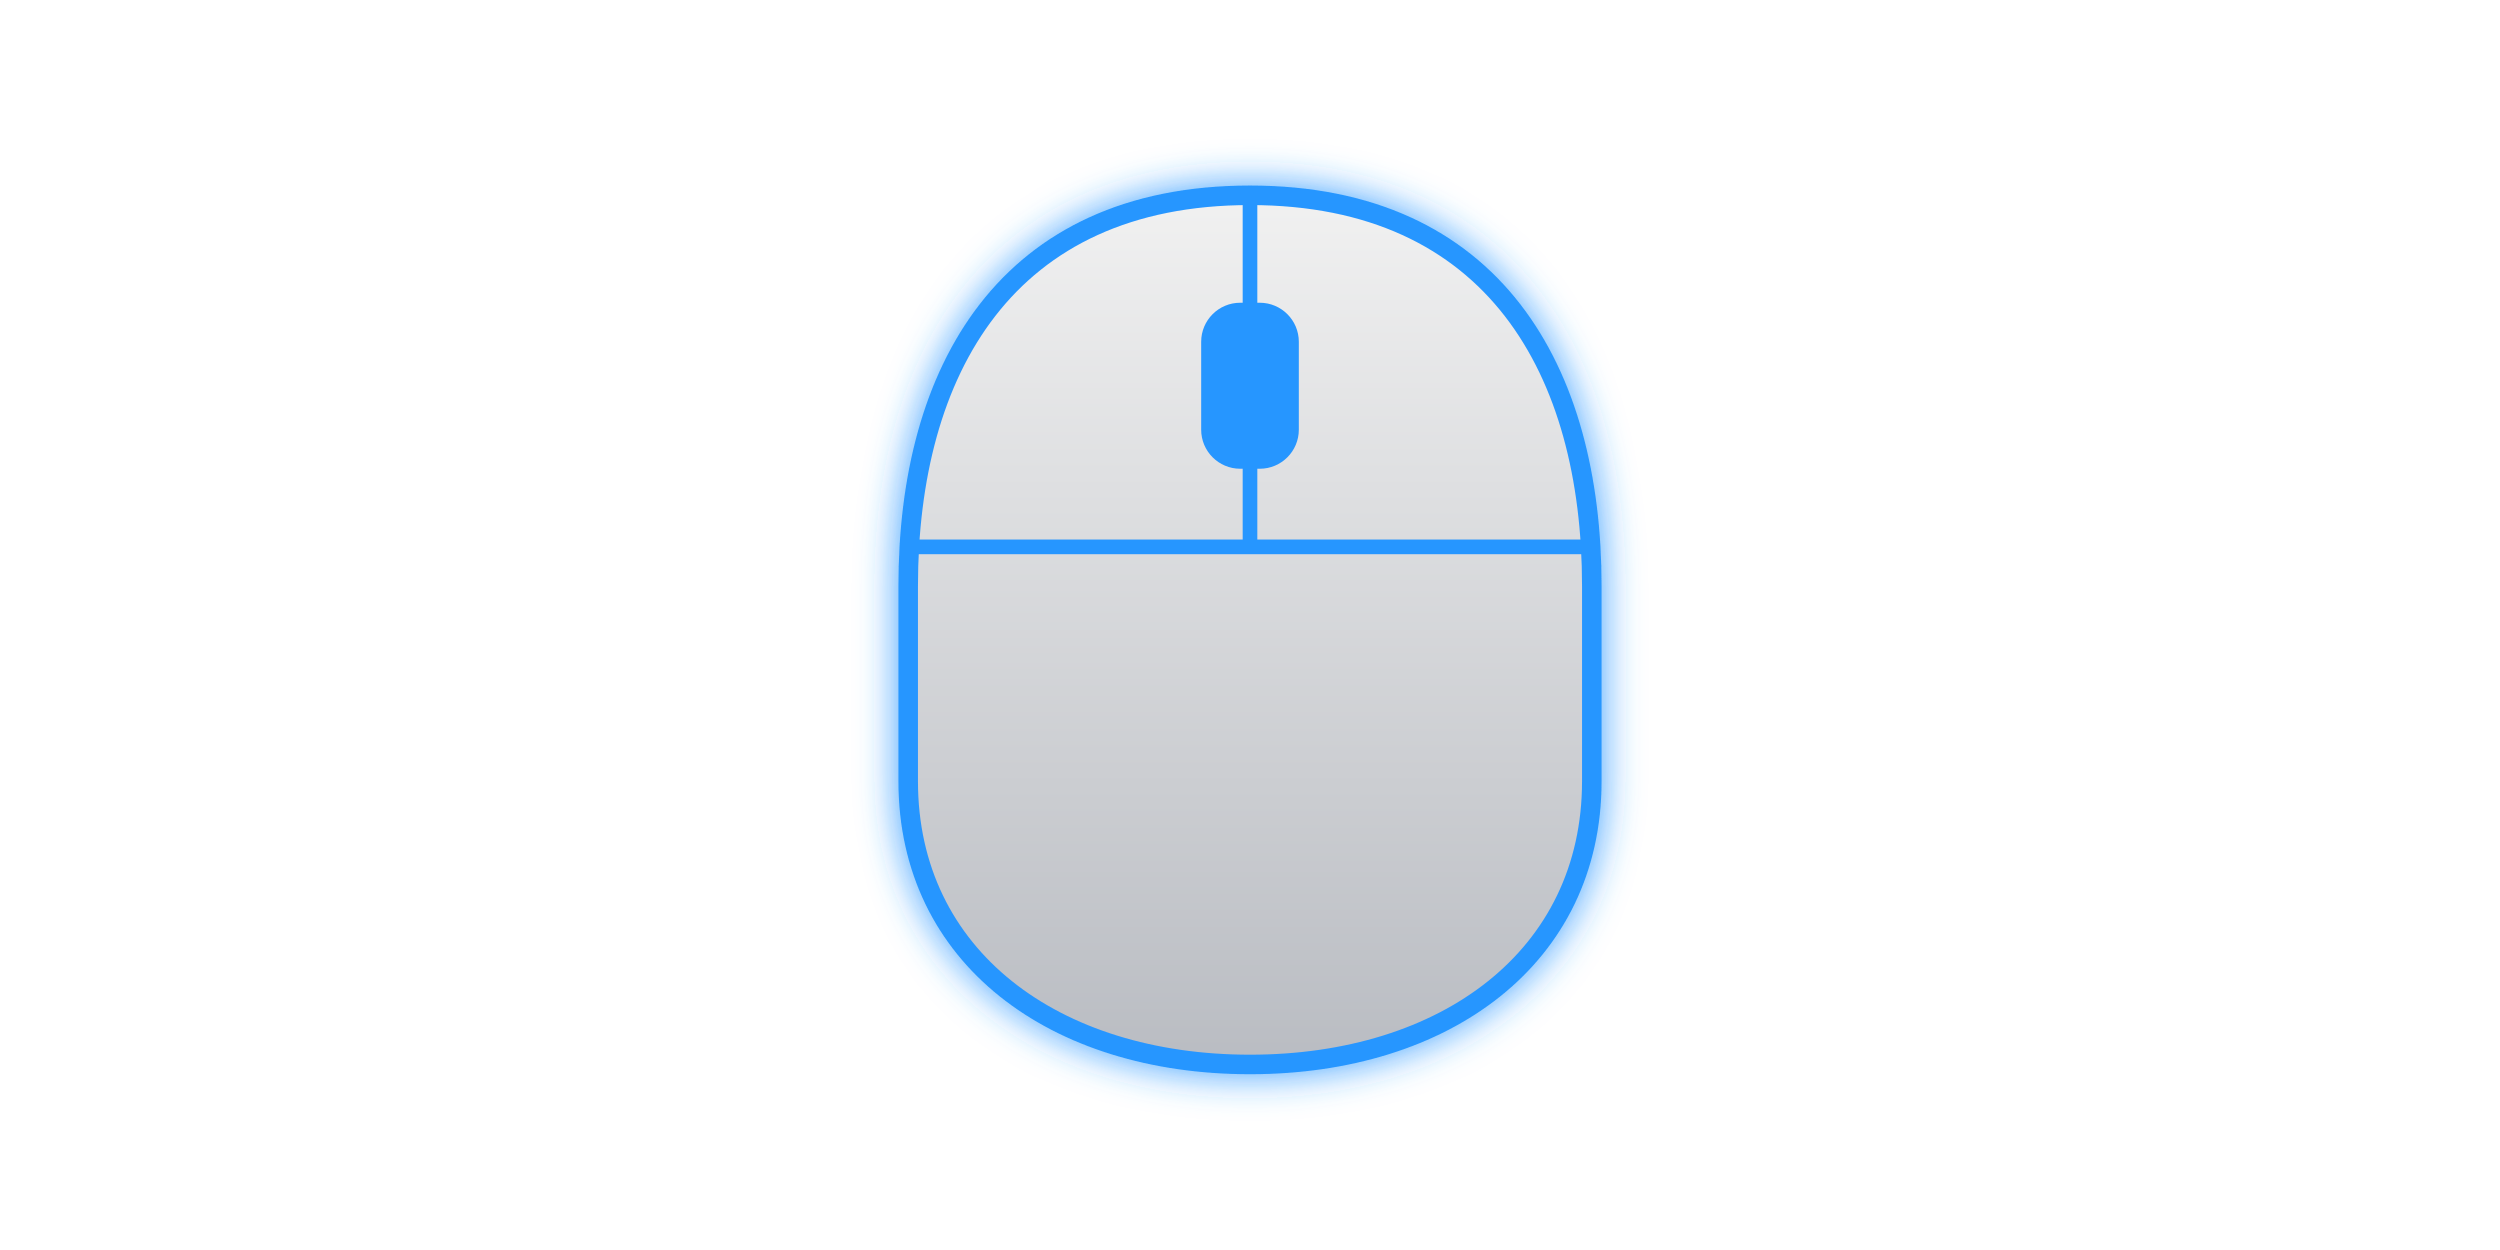
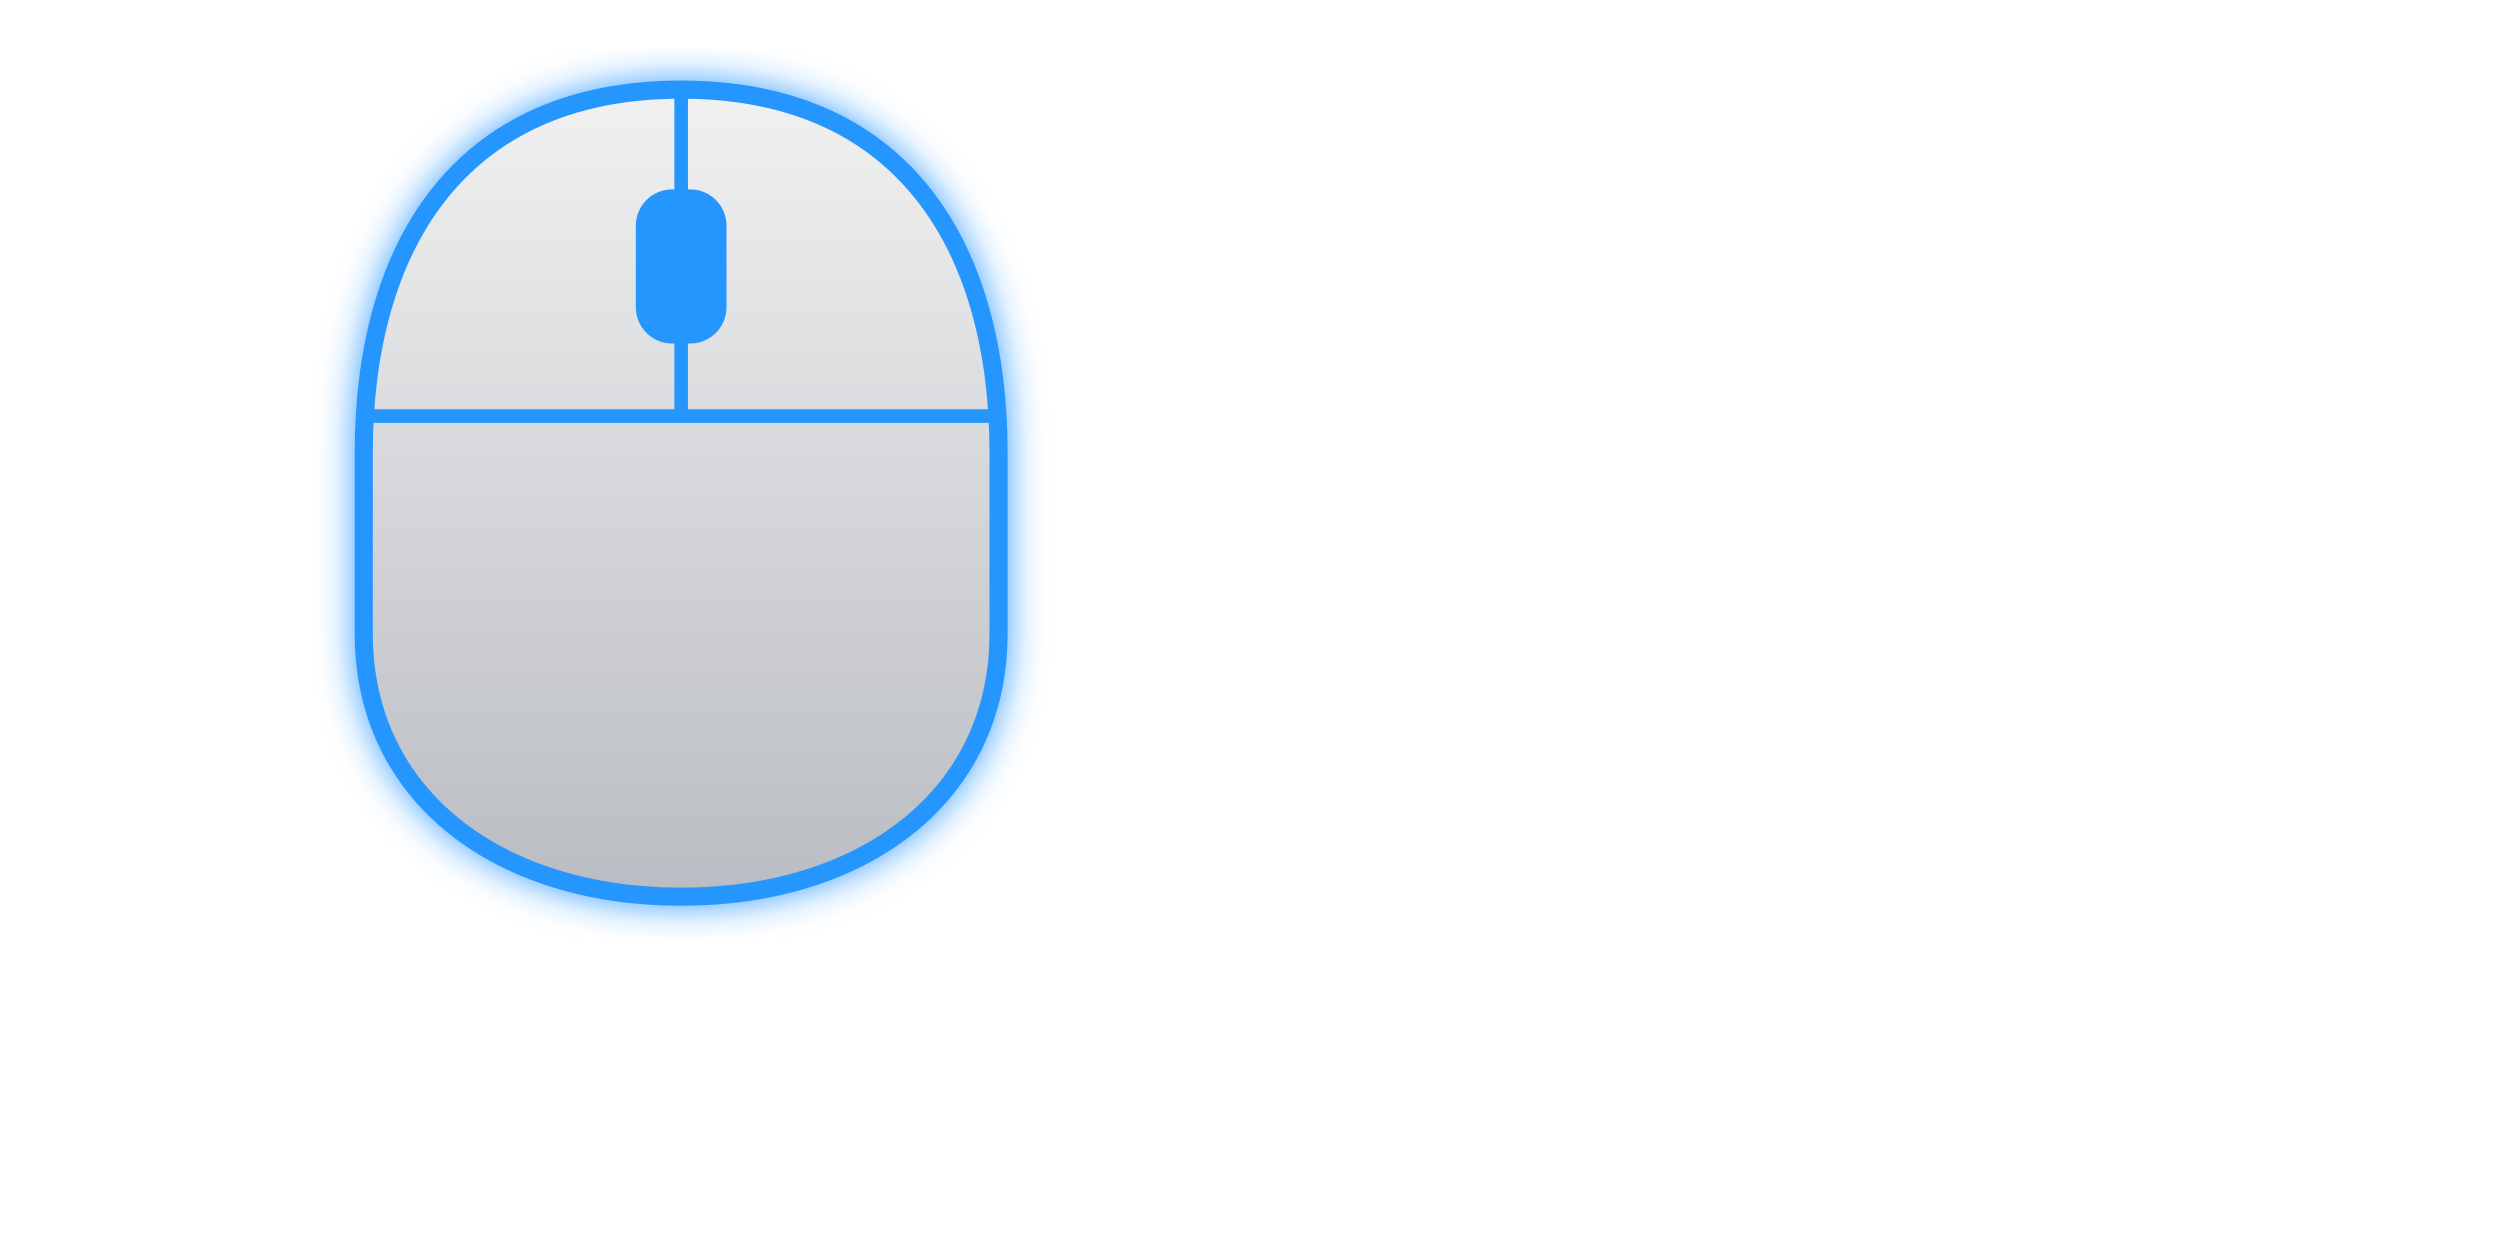
<svg xmlns="http://www.w3.org/2000/svg" width="512" height="256" viewBox="0 0 512 256">
-   <defs>
-     <linearGradient id="metal" x1="0" y1="0" x2="0" y2="1">
-       <stop offset="0" stop-color="#f1f1f1" />
-       <stop offset="1" stop-color="#b9bcc2" />
-     </linearGradient>
-     <linearGradient id="screen" x1="0" y1="0" x2="0" y2="1">
-       <stop offset="0" stop-color="#eef3fa" />
-       <stop offset="1" stop-color="#cfd9e8" />
-     </linearGradient>
-     <filter id="glow" x="-20%" y="-20%" width="140%" height="140%">
-       <feGaussianBlur in="SourceAlpha" stdDeviation="4" result="b" />
-       <feFlood flood-color="#2896ff" flood-opacity="0.9" />
-       <feComposite in2="b" operator="in" result="g" />
-       <feMerge>
-         <feMergeNode in="g" />
-         <feMergeNode in="SourceGraphic" />
-       </feMerge>
-     </filter>
-   </defs>
-   <g filter="url(#glow)">
-     <path d="M256,40 C206,40 186,76 186,120 L186,160 C186,196 216,218 256,218 C296,218 326,196 326,160 L326,120 C326,76 306,40 256,40 Z" fill="url(#metal)" stroke="#2896ff" stroke-width="4" stroke-linejoin="round" stroke-linecap="round" />
-     <path d="M186,112 L326,112 M256,40 L256,112" fill="none" stroke="#2896ff" stroke-width="3" stroke-linejoin="round" stroke-linecap="round" />
-     <rect x="246" y="62" width="20" height="34" rx="8" fill="#2896ff" />
-   </g>
+   <svg x="10" y="10" width="259" height="182" viewBox="177 31 158 196">
+     <svg width="512" height="256" viewBox="0 0 512 256">
+       <defs>
+         <linearGradient id="metal" x1="0" y1="0" x2="0" y2="1">
+           <stop offset="0" stop-color="#f1f1f1" />
+           <stop offset="1" stop-color="#b9bcc2" />
+         </linearGradient>
+         <linearGradient id="screen" x1="0" y1="0" x2="0" y2="1">
+           <stop offset="0" stop-color="#eef3fa" />
+           <stop offset="1" stop-color="#cfd9e8" />
+         </linearGradient>
+         <filter id="glow" x="-20%" y="-20%" width="140%" height="140%">
+           <feGaussianBlur in="SourceAlpha" stdDeviation="4" result="b" />
+           <feFlood flood-color="#2896ff" flood-opacity="0.9" />
+           <feComposite in2="b" operator="in" result="g" />
+           <feMerge>
+             <feMergeNode in="g" />
+             <feMergeNode in="SourceGraphic" />
+           </feMerge>
+         </filter>
+       </defs>
+       <g filter="url(#glow)">
+         <path d="M256,40 C206,40 186,76 186,120 L186,160 C186,196 216,218 256,218 C296,218 326,196 326,160 L326,120 C326,76 306,40 256,40 Z" fill="url(#metal)" stroke="#2896ff" stroke-width="4" stroke-linejoin="round" stroke-linecap="round" />
+         <path d="M186,112 L326,112 M256,40 L256,112" fill="none" stroke="#2896ff" stroke-width="3" stroke-linejoin="round" stroke-linecap="round" />
+         <rect x="246" y="62" width="20" height="34" rx="8" fill="#2896ff" />
+       </g>
+     </svg>
+   </svg>
</svg>
